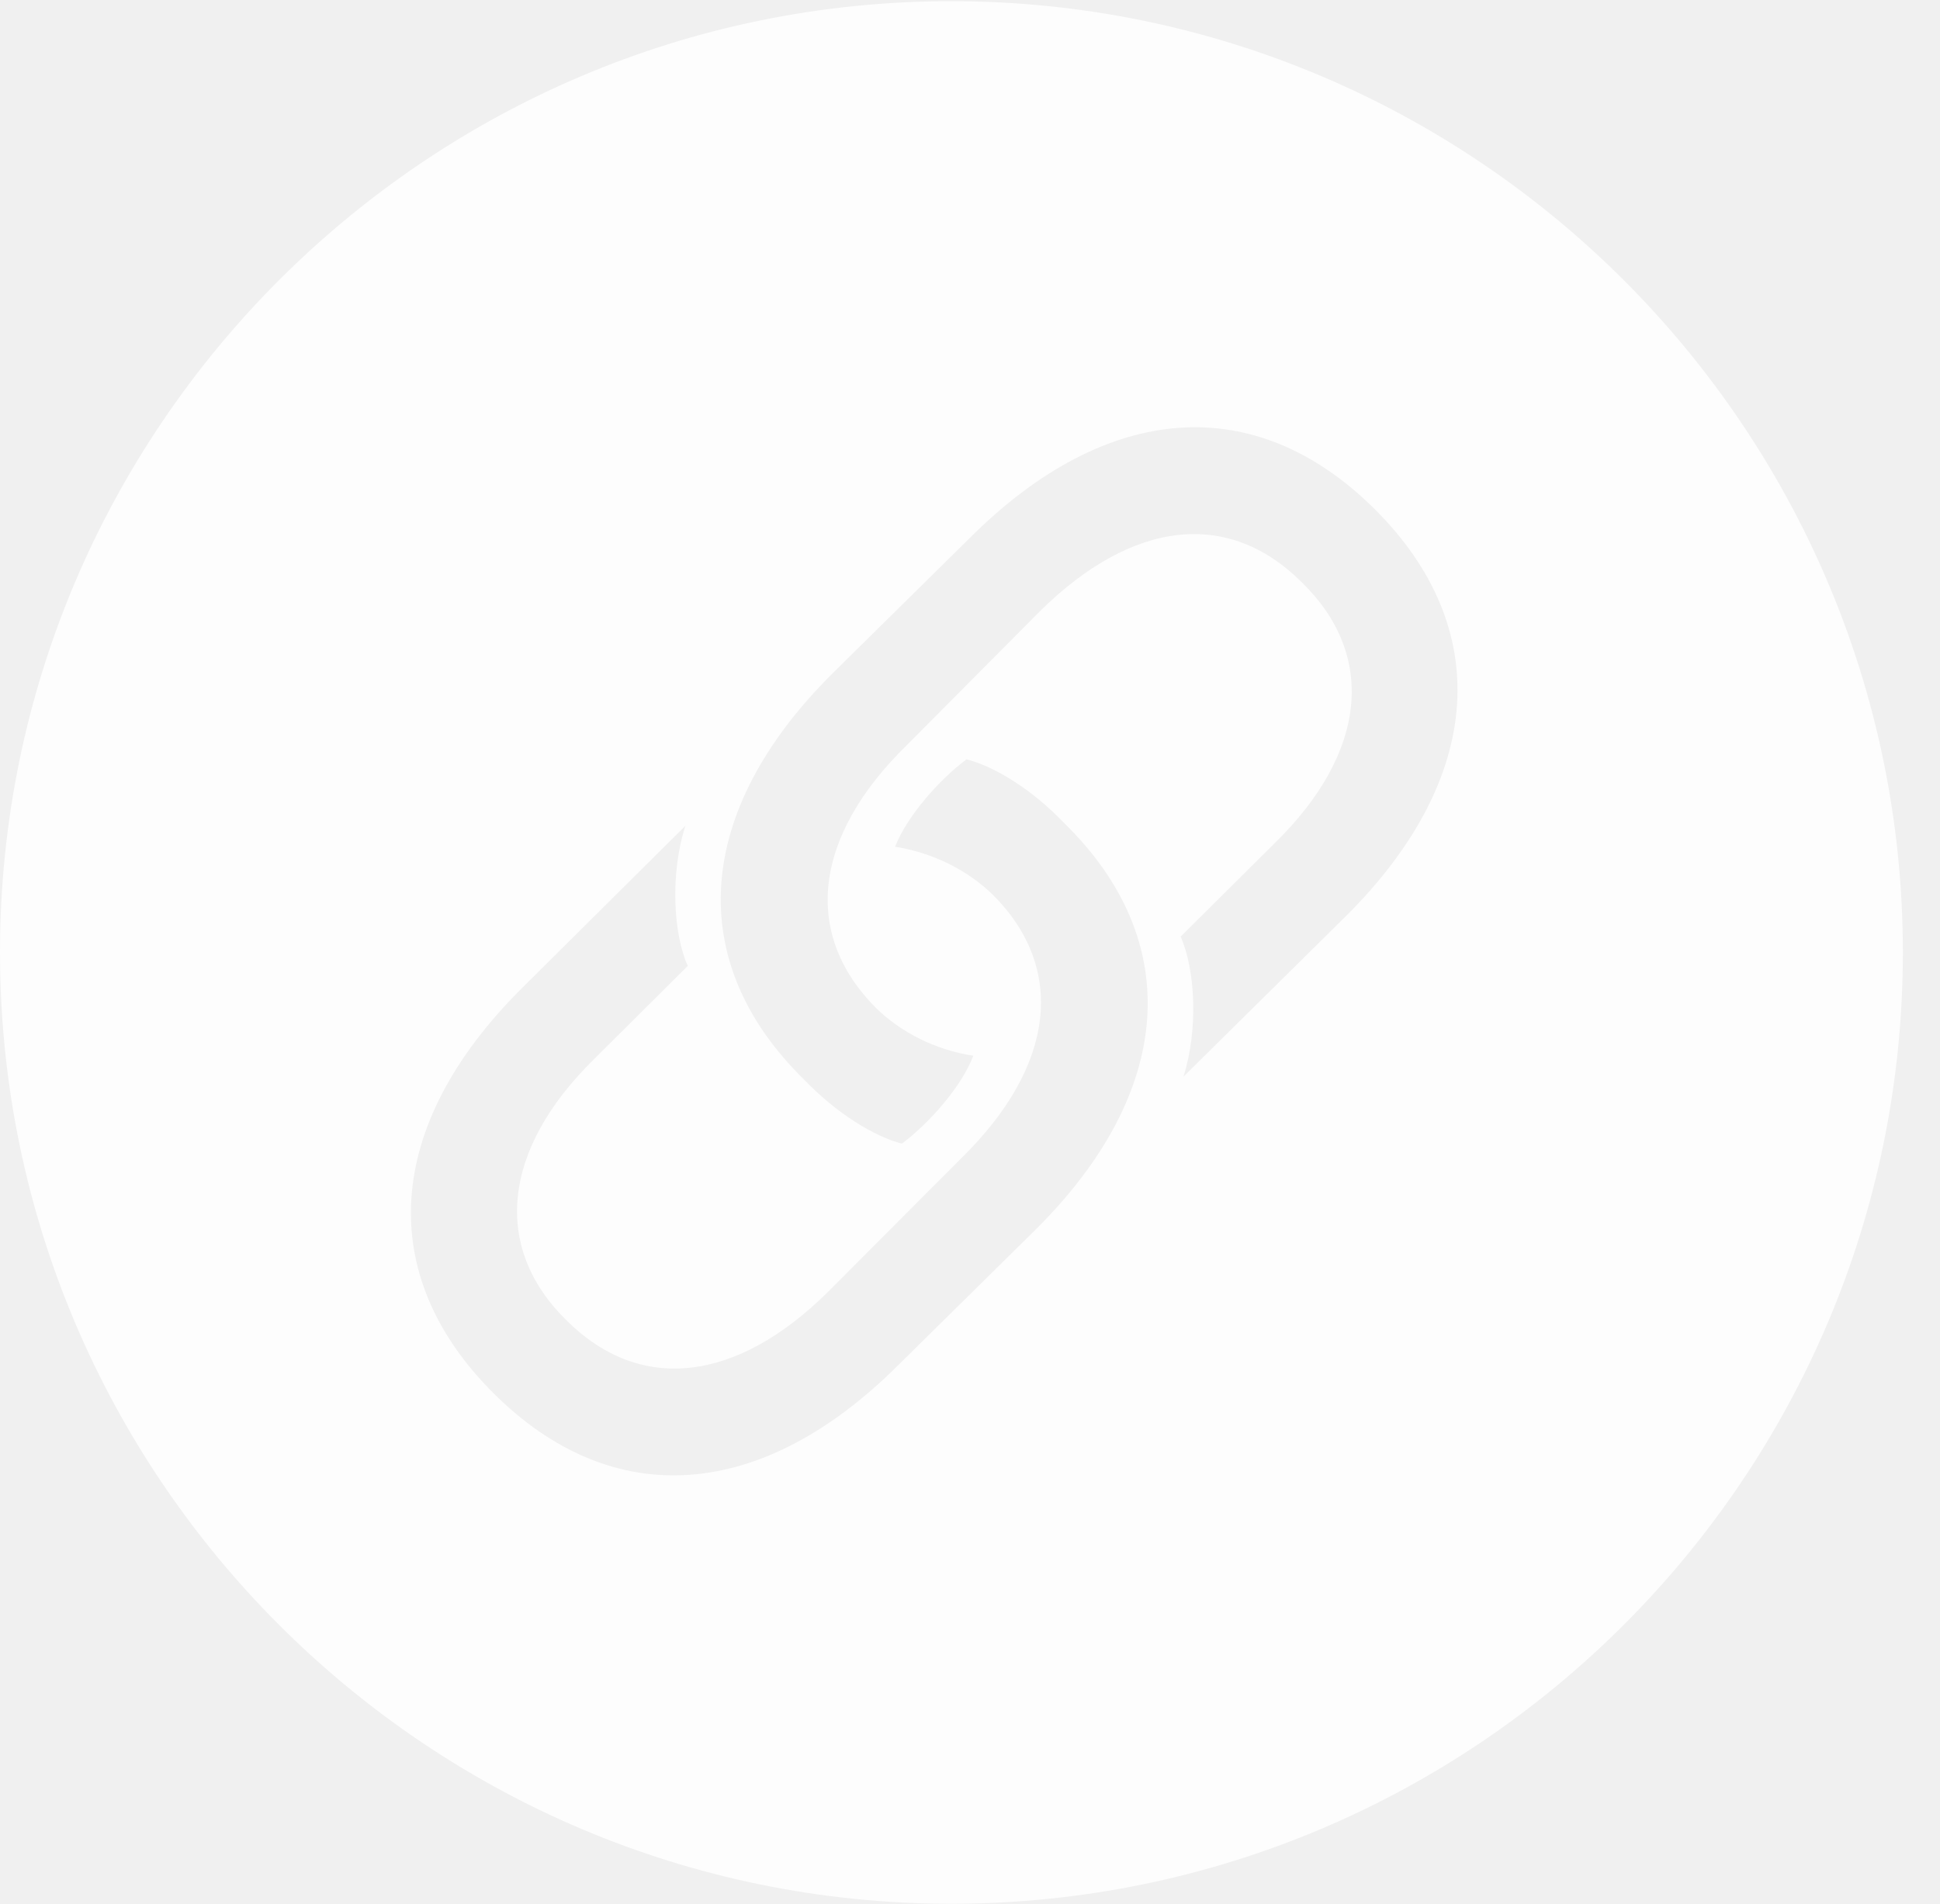
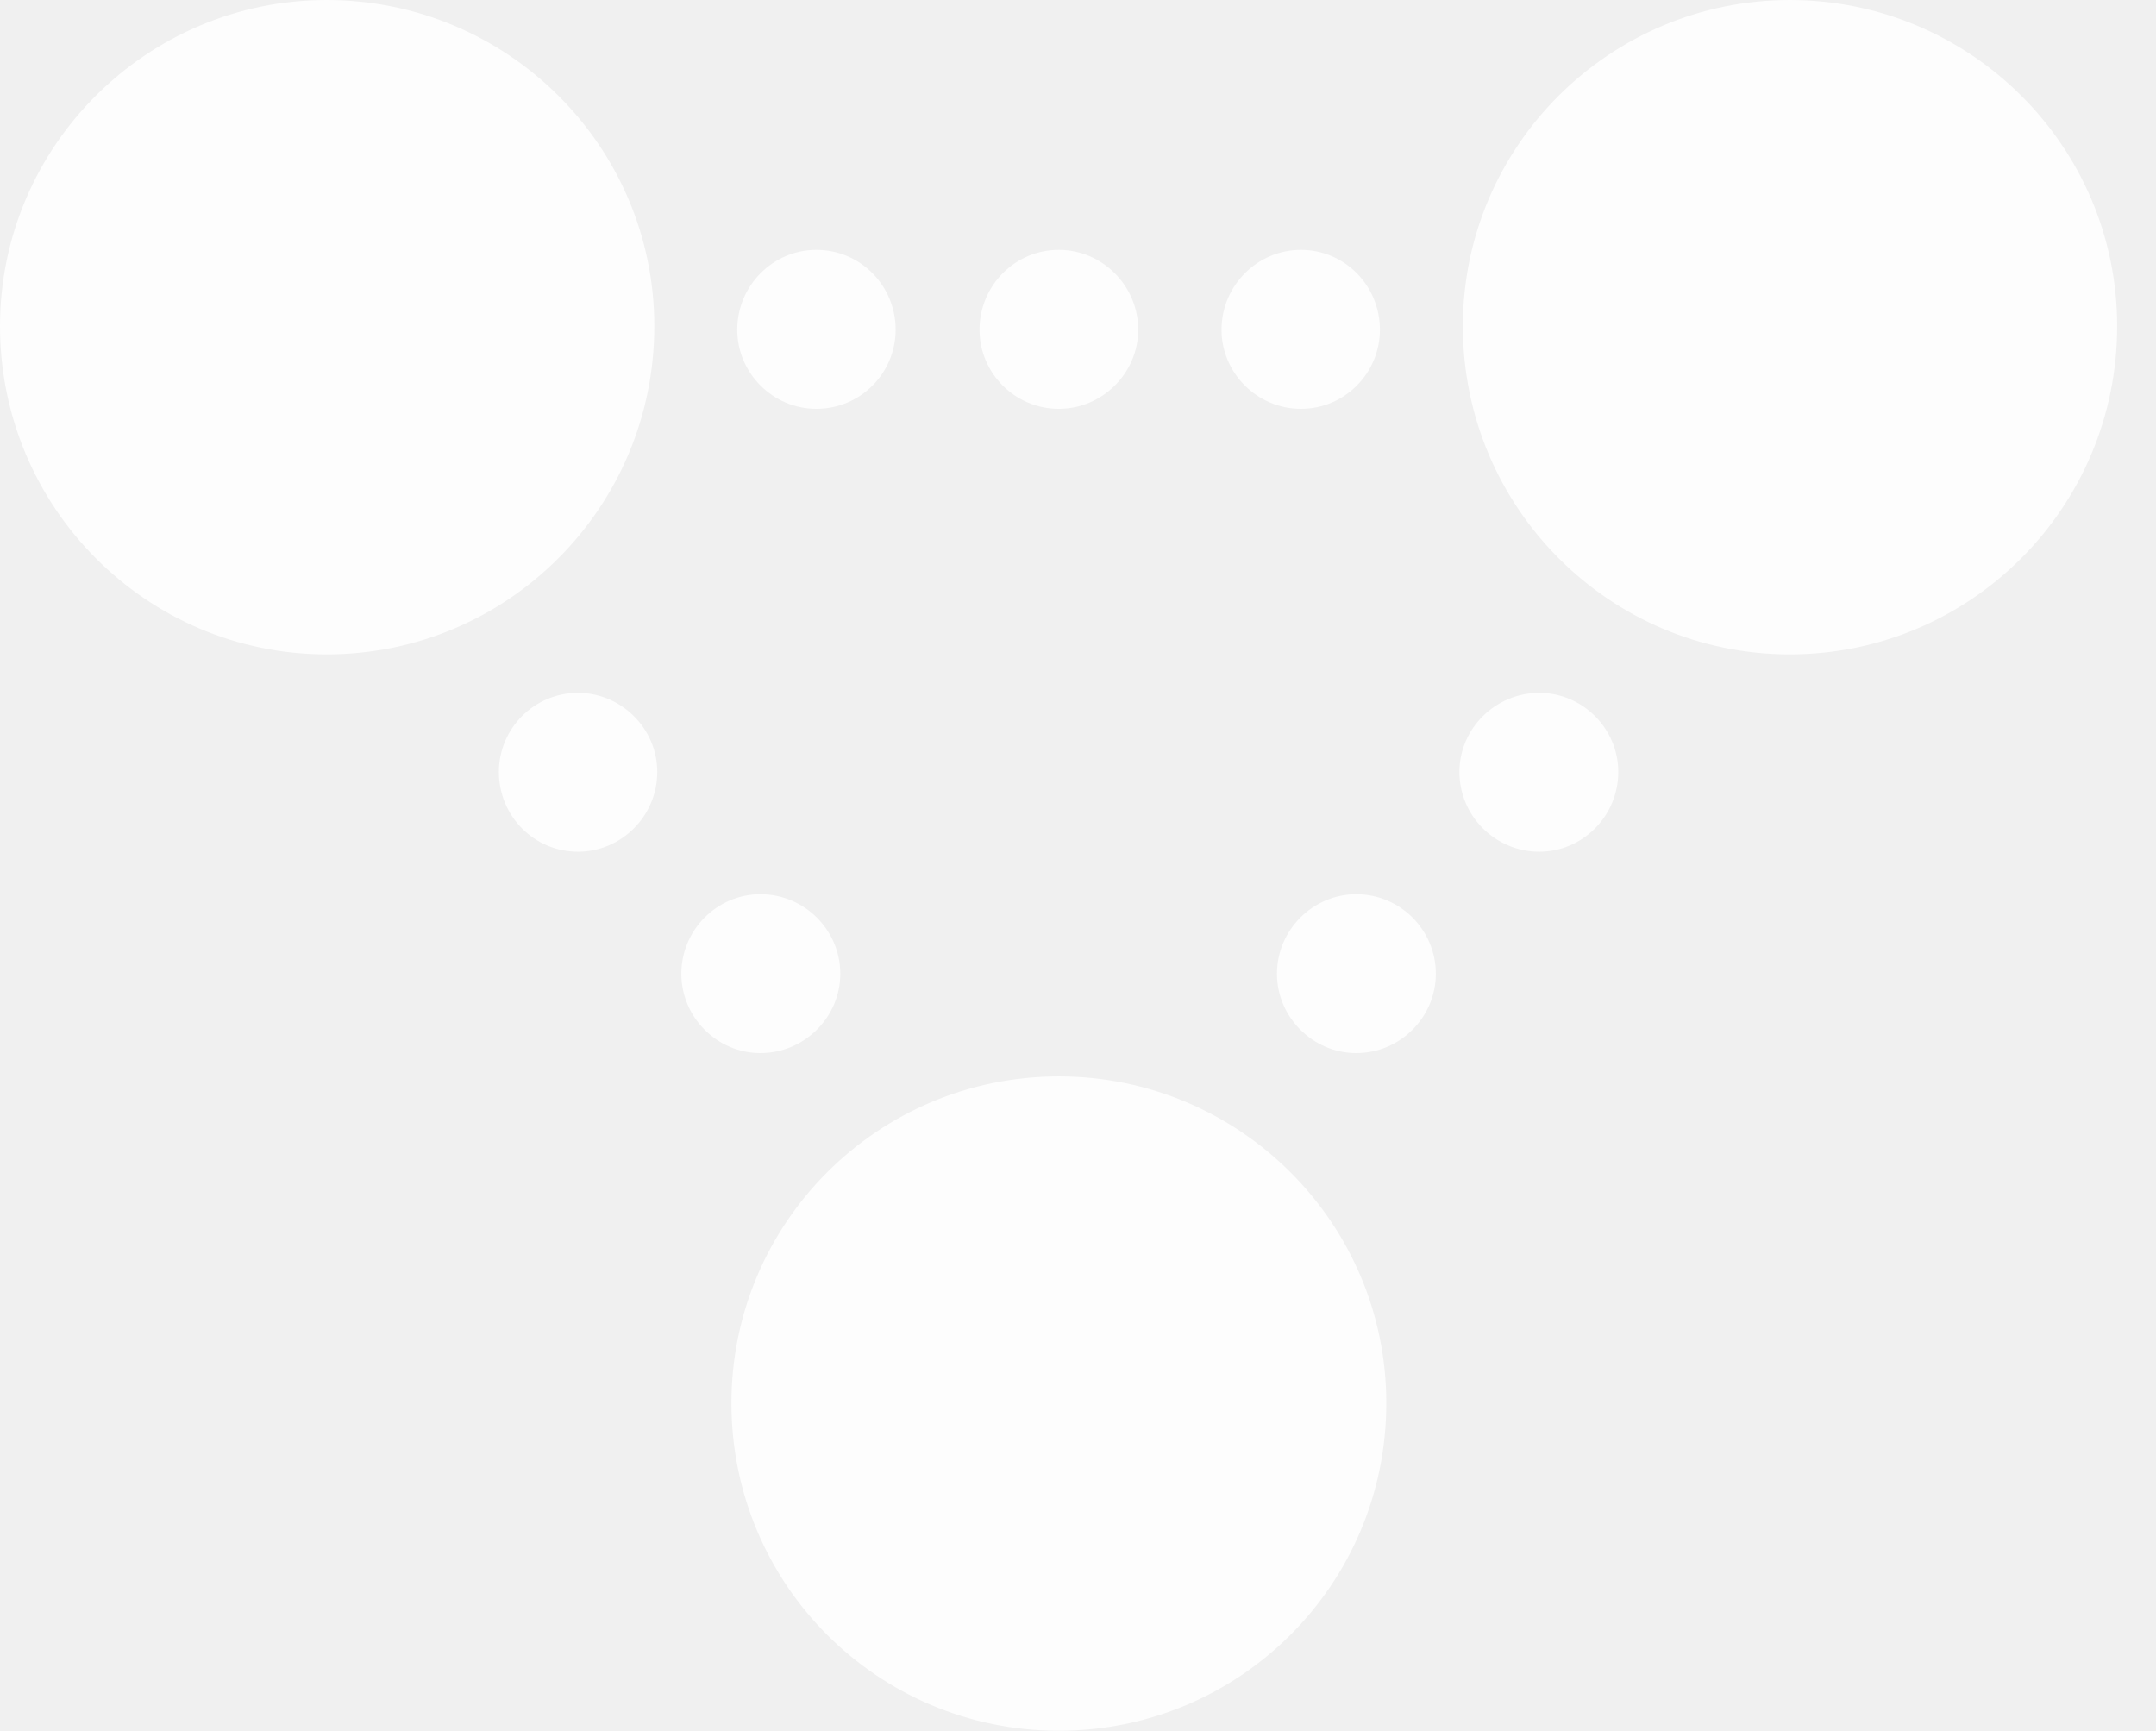
- <svg xmlns="http://www.w3.org/2000/svg" version="1.1" viewBox="0 0 21.212 20.819">
+ <svg xmlns="http://www.w3.org/2000/svg" version="1.1" viewBox="0 0 22.594 18.137">
  <g>
-     <rect height="20.819" opacity="0" width="21.212" x="0" y="0" />
-     <path d="M20.806 10.414C20.806 16.152 16.139 20.819 10.4 20.819C4.667 20.819 0 16.152 0 10.414C0 4.683 4.667 0.013 10.4 0.013C16.139 0.013 20.806 4.683 20.806 10.414ZM9.787 9.26C10.205 9.325 10.585 9.521 10.855 9.784C11.658 10.586 11.544 11.655 10.509 12.668L9.055 14.126C8.05 15.123 6.997 15.24 6.194 14.439C5.386 13.647 5.481 12.578 6.497 11.581L7.52 10.563C7.36 10.208 7.327 9.548 7.494 9.031L5.693 10.82C4.205 12.309 4.094 13.939 5.399 15.239C6.697 16.531 8.322 16.42 9.814 14.936L11.327 13.443C12.838 11.94 12.955 10.292 11.637 9.002C11.286 8.635 10.879 8.383 10.568 8.304C10.275 8.521 9.915 8.927 9.787 9.26ZM10.615 5.872L9.104 7.363C7.591 8.866 7.474 10.519 8.795 11.809C9.143 12.172 9.552 12.425 9.861 12.507C10.159 12.284 10.516 11.881 10.642 11.545C10.226 11.483 9.844 11.284 9.579 11.024C8.776 10.219 8.885 9.153 9.919 8.145L11.373 6.682C12.386 5.682 13.434 5.568 14.235 6.369C15.048 7.161 14.955 8.23 13.931 9.227L12.909 10.243C13.069 10.6 13.104 11.258 12.94 11.774L14.741 9.994C16.223 8.504 16.335 6.866 15.032 5.569C13.732 4.274 12.109 4.388 10.615 5.872Z" fill="white" fill-opacity="0.85" />
+     <rect height="18.137" opacity="0" width="22.594" x="0" y="0" />
+     <path d="M3.423 6.857C5.319 6.857 6.857 5.319 6.857 3.418C6.857 1.533 5.319 0 3.423 0C1.538 0 0 1.533 0 3.418C0 5.319 1.538 6.857 3.423 6.857ZM18.756 6.857C20.649 6.857 22.187 5.319 22.187 3.418C22.187 1.533 20.649 0 18.756 0C16.868 0 15.33 1.533 15.33 3.418C15.33 5.319 16.868 6.857 18.756 6.857ZM11.096 18.136C12.99 18.136 14.528 16.604 14.528 14.703C14.528 12.814 12.99 11.279 11.096 11.279C9.2 11.279 7.665 12.814 7.665 14.703C7.665 16.604 9.2 18.136 11.096 18.136Z" fill="white" fill-opacity="0.85" />
+     <path d="M8.555 4.284C9.017 4.284 9.386 3.91 9.386 3.455C9.386 2.993 9.017 2.618 8.555 2.618C8.1 2.618 7.726 2.993 7.726 3.455C7.726 3.91 8.1 4.284 8.555 4.284ZM11.096 4.284C11.551 4.284 11.928 3.91 11.928 3.455C11.928 2.993 11.551 2.618 11.096 2.618C10.636 2.618 10.265 2.993 10.265 3.455C10.265 3.91 10.636 4.284 11.096 4.284ZM13.633 4.284C14.092 4.284 14.461 3.91 14.461 3.455C14.461 2.993 14.092 2.618 13.633 2.618C13.176 2.618 12.801 2.993 12.801 3.455C12.801 3.91 13.176 4.284 13.633 4.284ZM16.131 8.925C16.585 8.925 16.959 8.551 16.959 8.089C16.959 7.634 16.585 7.26 16.131 7.26C15.671 7.26 15.294 7.634 15.294 8.089C15.294 8.551 15.671 8.925 16.131 8.925ZM14.213 11.035C14.673 11.035 15.047 10.659 15.047 10.204C15.047 9.744 14.673 9.37 14.213 9.37C13.759 9.37 13.382 9.744 13.382 10.204C13.382 10.659 13.759 11.035 14.213 11.035ZM7.969 11.035C8.429 11.035 8.806 10.659 8.806 10.204C8.806 9.744 8.429 9.37 7.969 9.37C7.514 9.37 7.14 9.744 7.14 10.204C7.14 10.659 7.514 11.035 7.969 11.035ZM6.057 8.925C6.511 8.925 6.888 8.551 6.888 8.089C6.888 7.634 6.511 7.26 6.057 7.26C5.597 7.26 5.228 7.634 5.228 8.089C5.228 8.551 5.597 8.925 6.057 8.925Z" fill="white" fill-opacity="0.85" />
  </g>
</svg>
